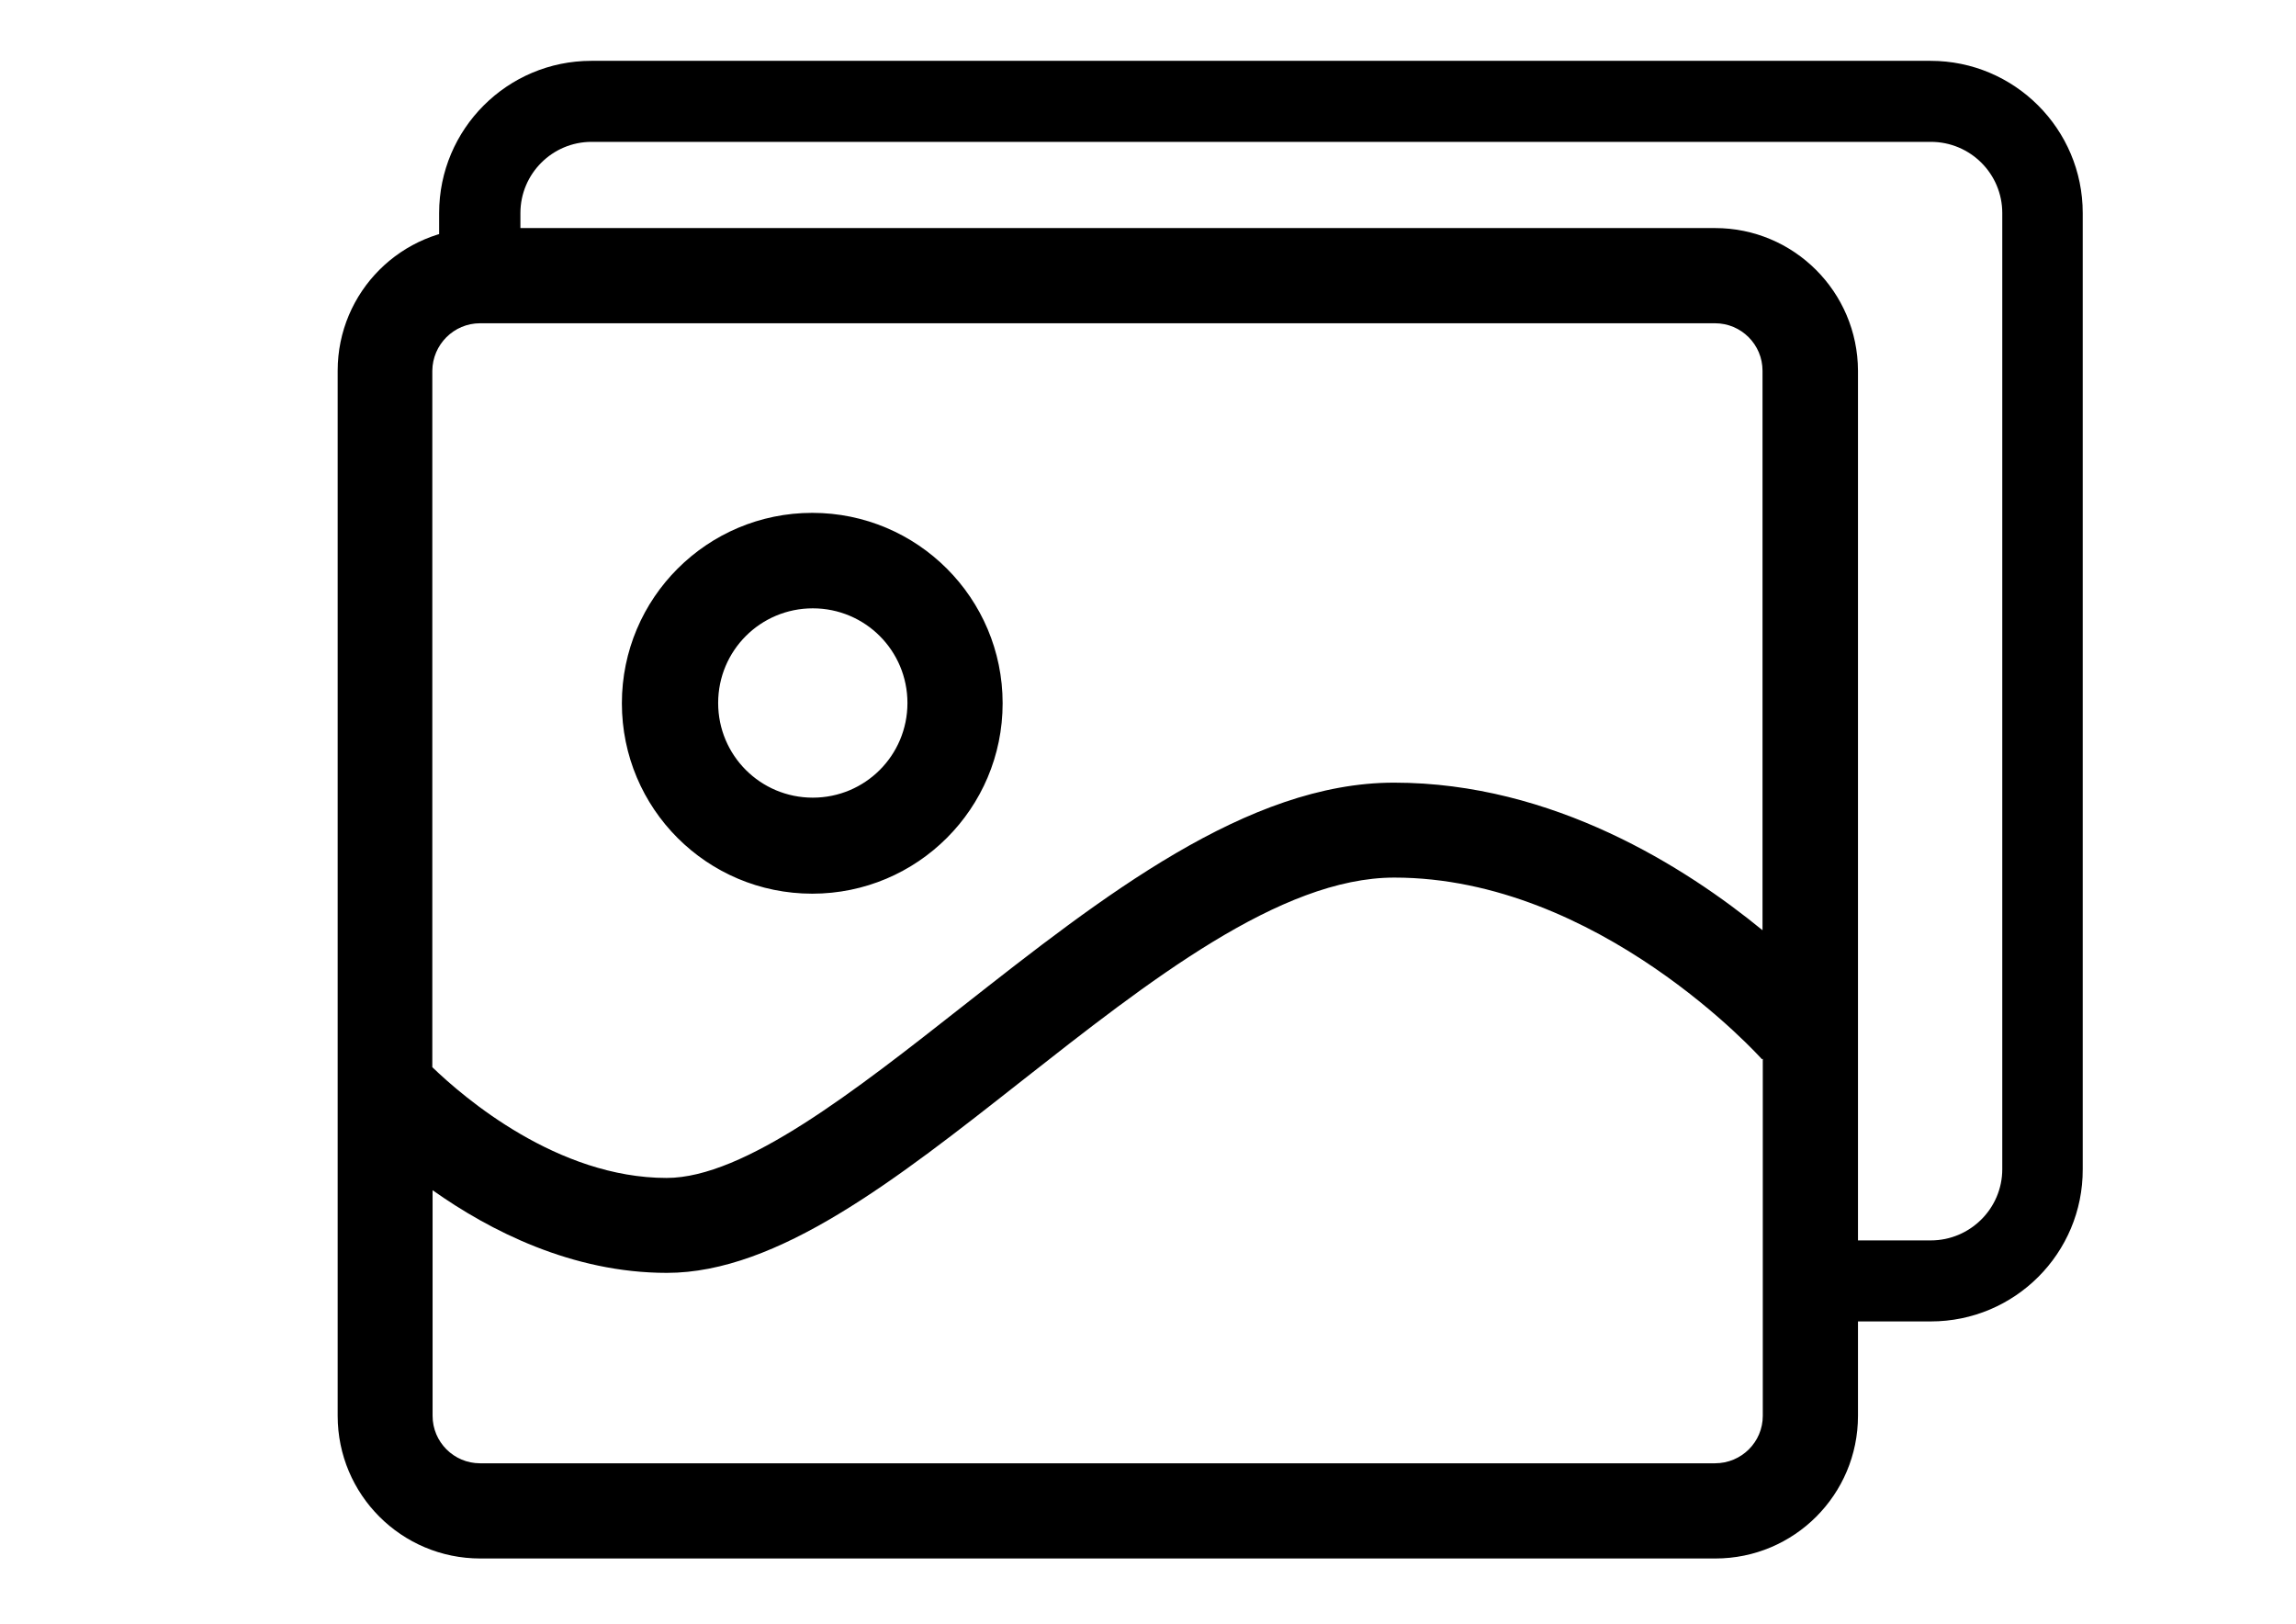
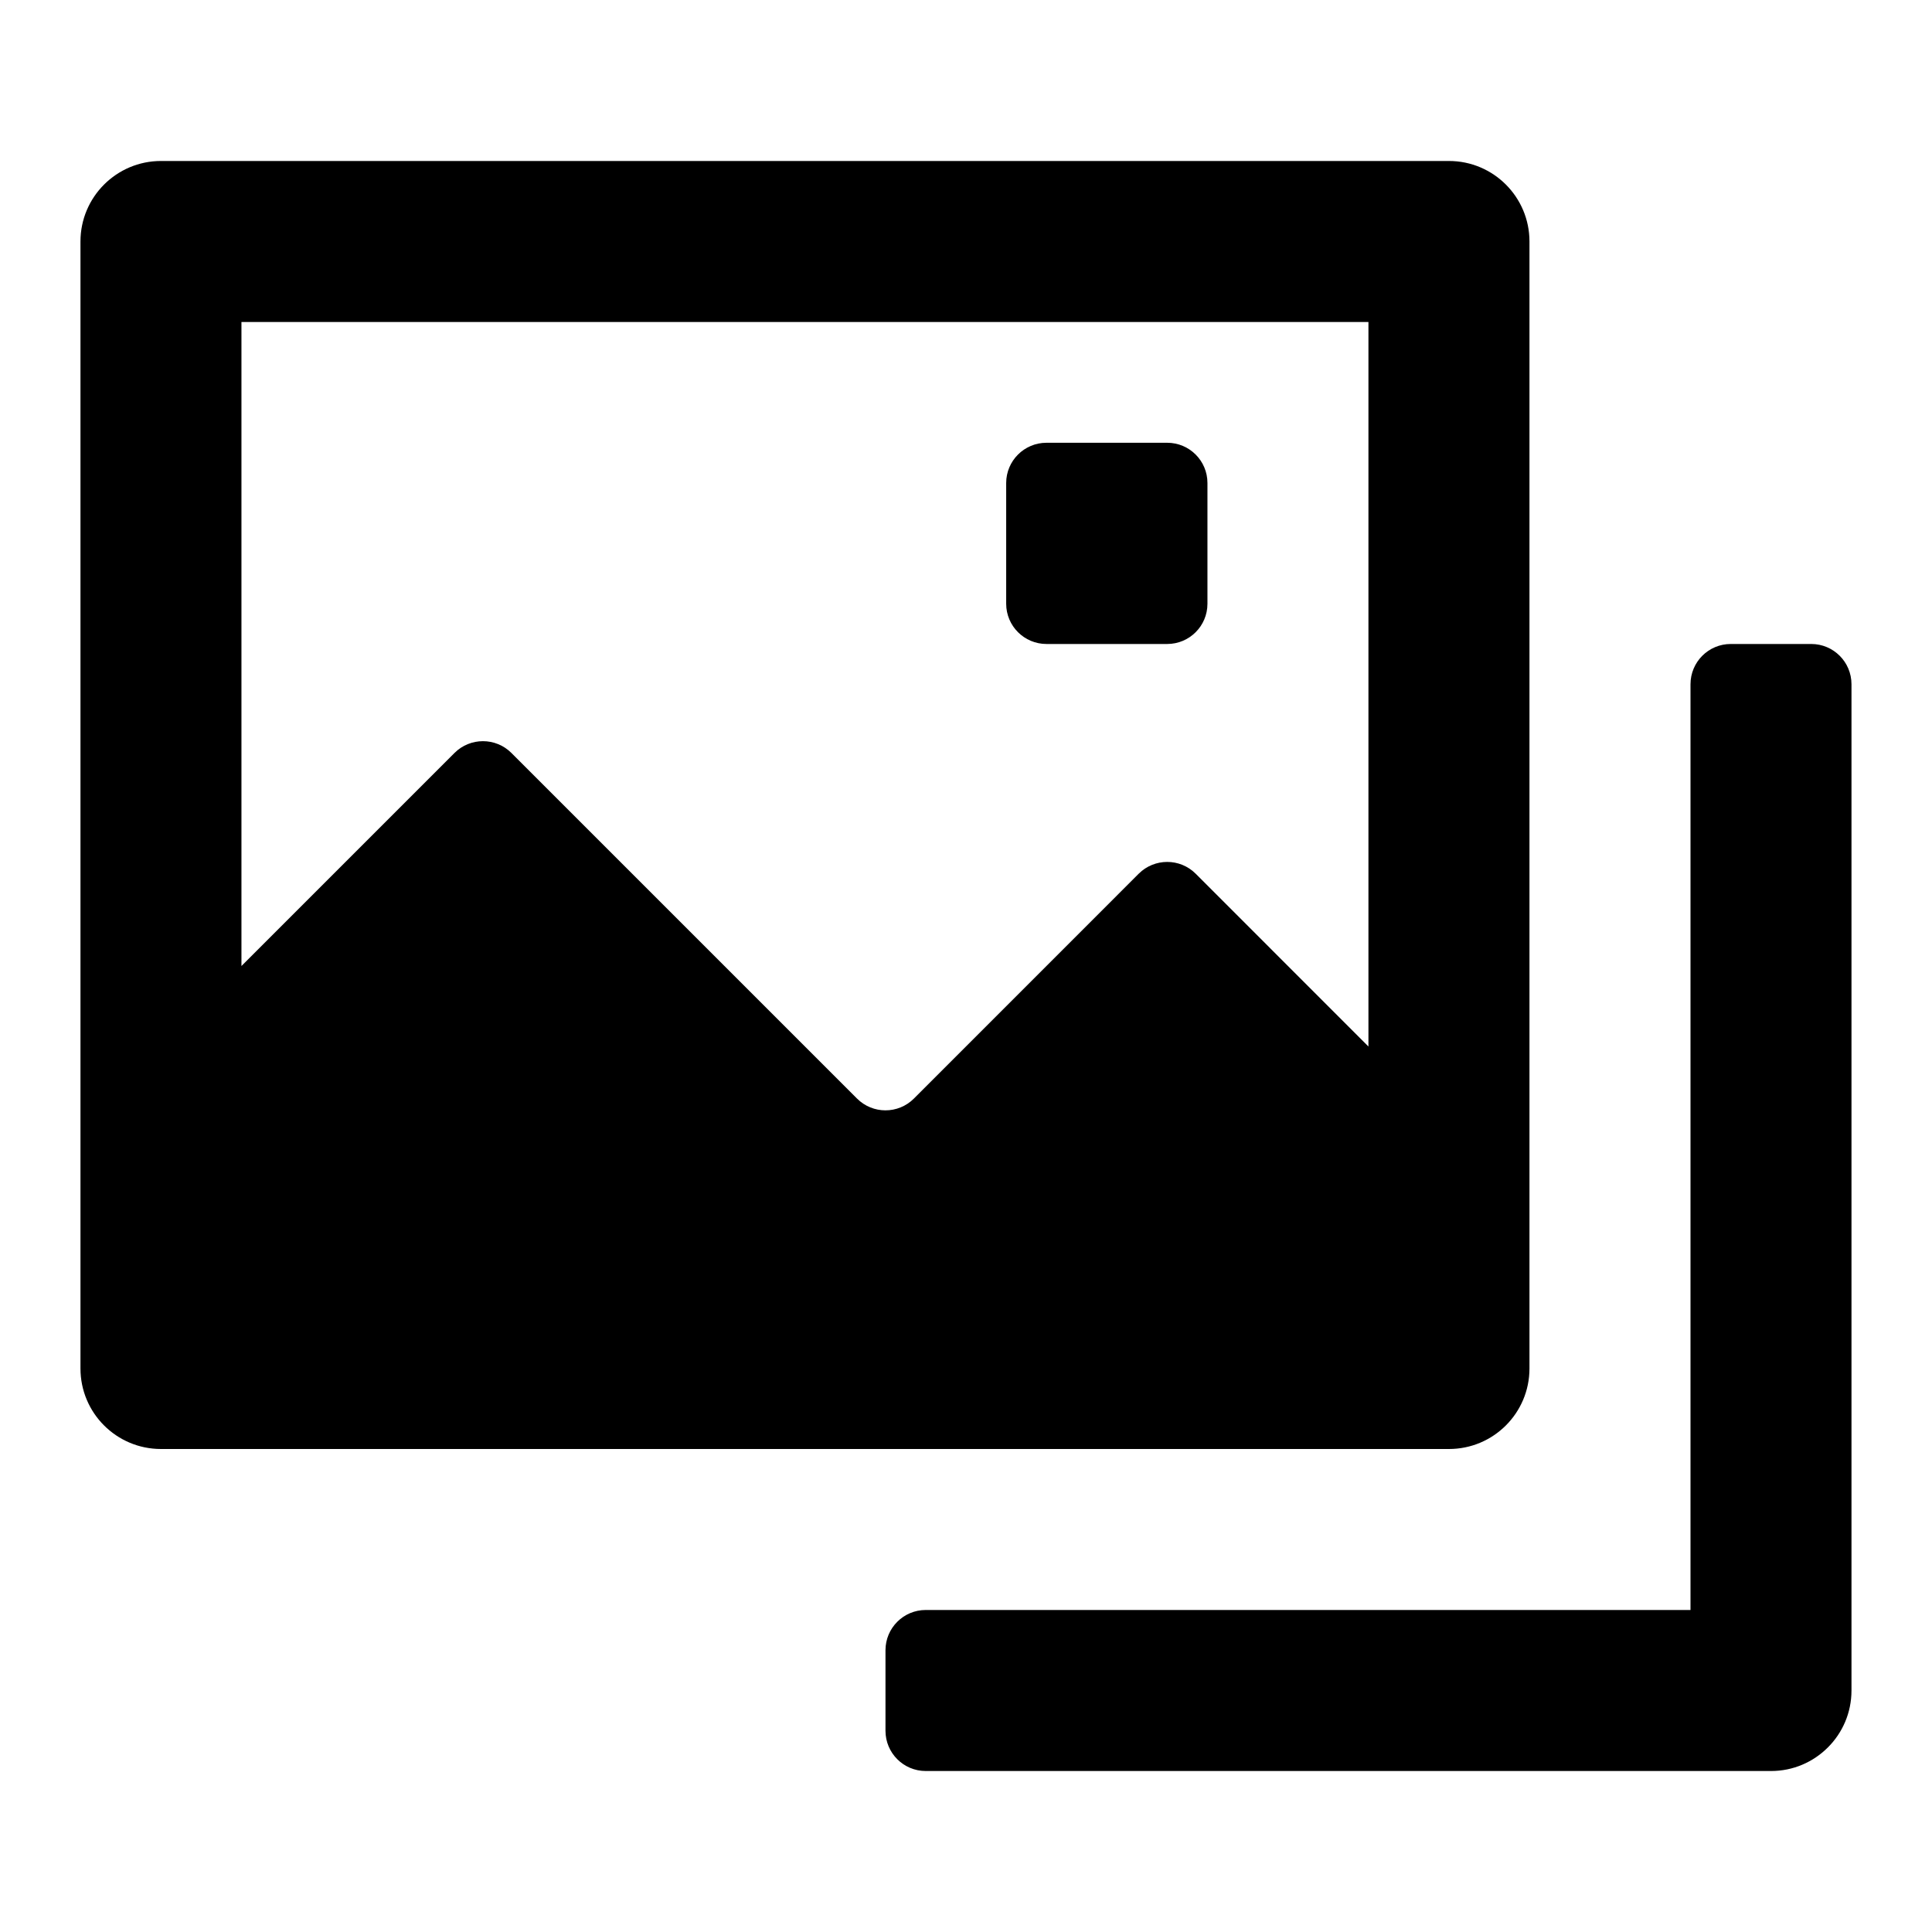
- <svg xmlns="http://www.w3.org/2000/svg" t="1726300744320" class="icon" viewBox="0 0 1448 1024" version="1.1" p-id="4293" width="282.812" height="200">
-   <path d="M1081.625 143.804H302.917c-49.712 0-89.963 40.251-89.963 89.963V892.753c0 49.712 40.251 89.963 89.963 89.963h778.88c49.712 0 89.963-40.251 89.963-89.963V233.767c-0.172-49.712-40.423-89.963-90.135-89.963M302.745 203.837h778.88c16.513 0 29.93 13.417 29.93 29.93V586.568c-48.336-39.563-131.935-93.06-232.391-93.06-92.544 0-183.883 71.73-272.126 141.052-67.602 53.152-137.611 108.197-186.635 108.197-68.806 0-127.806-50.572-147.76-69.838V233.767c0.172-16.513 13.589-29.93 30.102-29.93m778.88 718.847H302.745c-16.513 0-29.93-13.417-29.93-29.93v-142.256c35.951 25.458 87.899 52.12 147.76 52.12 69.838 0 144.492-58.657 223.618-120.926 80.331-63.129 163.241-128.323 235.143-128.323 128.839 0 230.843 113.357 231.875 114.561l0.516-0.344V892.753c0 16.513-13.417 29.93-30.102 29.93m-569.367-359.165c66.225 0 120.066-53.668 120.066-120.066 0-66.225-53.668-120.066-120.066-120.066-66.225 0-120.066 53.668-120.066 120.066 0 66.397 53.668 120.066 120.066 120.066M512.602 383.591c33.027 0 59.689 26.662 59.689 59.689 0 33.027-26.662 59.689-59.689 59.689-33.027 0-59.689-26.662-59.689-59.689 0-33.027 26.662-59.689 59.689-59.689m0 0" p-id="4294" />
-   <path d="M1217.688 833.236h-96.844v-51.088h96.844c24.77 0 45.068-20.126 45.068-44.896V134.343c0-24.77-20.126-44.896-45.068-44.896h-844.589c-24.77 0-44.896 20.126-44.896 44.896v59.689H276.943V134.343c0-52.98 43.004-95.984 95.984-95.984h844.589c52.98 0 95.984 43.004 95.984 95.984v602.909c0.172 52.98-42.832 95.984-95.812 95.984z" p-id="4295" />
+ <svg xmlns="http://www.w3.org/2000/svg" width="40" height="40" viewBox="0 0 40 40">
+   <path d="M3.333 3.333C2.412 3.333 1.666 4.08 1.666 5V28.333C1.666 29.254 2.412 30 3.333 30H29.999C30.92 30 31.666 29.254 31.666 28.333V5C31.666 4.08 30.92 3.333 29.999 3.333H3.333ZM28.332 6.667V21.667L24.755 18.089C24.43 17.764 23.902 17.764 23.576 18.089L18.922 22.744C18.596 23.07 18.069 23.07 17.743 22.744L10.588 15.589C10.263 15.264 9.735 15.264 9.41 15.589L4.999 20V6.667H28.332ZM21.666 9.167C21.206 9.167 20.832 9.54 20.832 10V12.5C20.832 12.96 21.206 13.333 21.666 13.333H24.166C24.626 13.333 24.999 12.96 24.999 12.5V10C24.999 9.54 24.626 9.167 24.166 9.167H21.666Z" />
+   <path d="M38.333 35C38.333 35.46 38.147 35.877 37.845 36.178C37.544 36.48 37.127 36.667 36.667 36.667H19.167C18.706 36.667 18.333 36.294 18.333 35.833V34.167C18.333 33.706 18.706 33.333 19.167 33.333H35V14.167C35 13.706 35.373 13.333 35.833 13.333H37.5C37.96 13.333 38.333 13.706 38.333 14.167V35Z" />
</svg>
